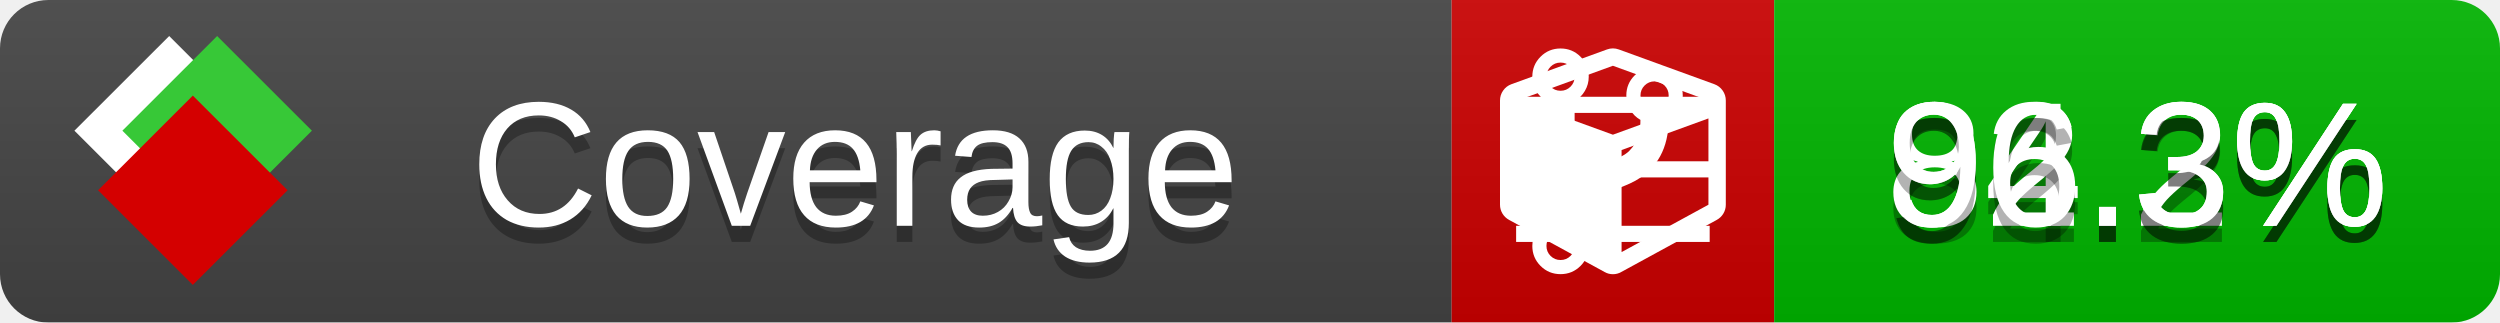
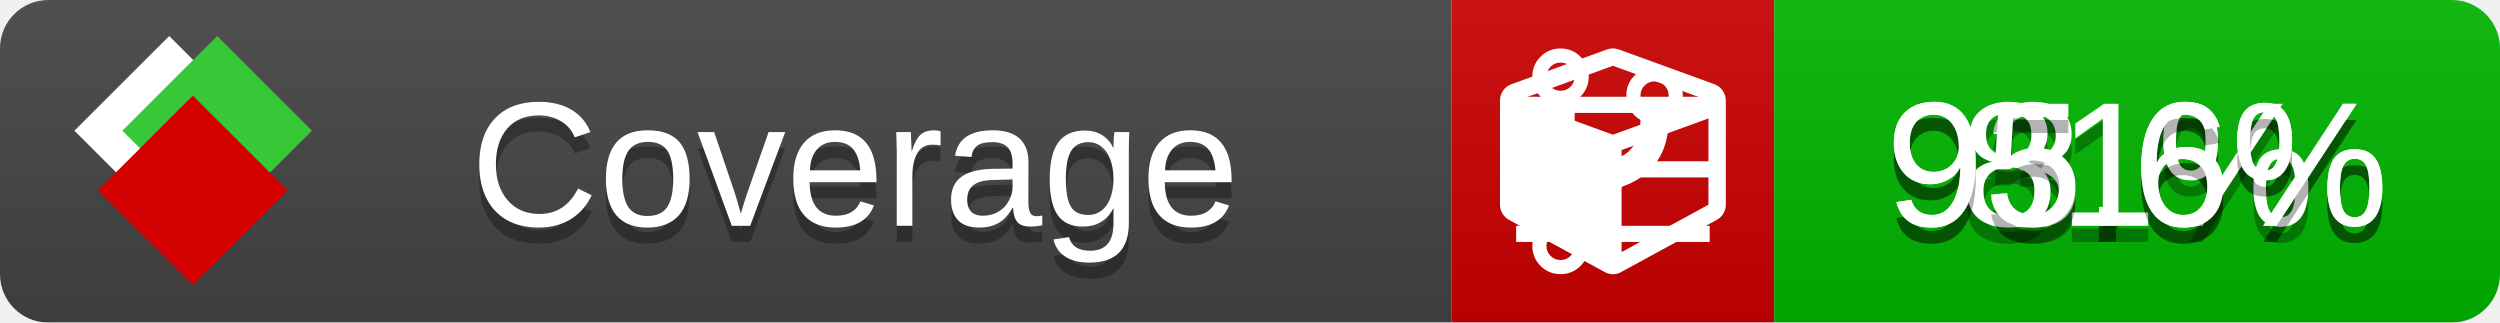
<svg xmlns="http://www.w3.org/2000/svg" xmlns:xlink="http://www.w3.org/1999/xlink" width="155" height="20">
  <style type="text/css">
          
            @keyframes fade1 {
                0% { visibility: visible; opacity: 1; }
               27% { visibility: visible; opacity: 1; }
               33% { visibility: hidden; opacity: 0; }
               60% { visibility: hidden; opacity: 0; }
               66% { visibility: hidden; opacity: 0; }
               93% { visibility: hidden; opacity: 0; }
              100% { visibility: visible; opacity: 1; }
            }
            @keyframes fade2 {
                0% { visibility: hidden; opacity: 0; }
               27% { visibility: hidden; opacity: 0; }
               33% { visibility: visible; opacity: 1; }
               60% { visibility: visible; opacity: 1; }
               66% { visibility: hidden; opacity: 0; }
               93% { visibility: hidden; opacity: 0; }
              100% { visibility: hidden; opacity: 0; }
            }
            @keyframes fade3 {
                0% { visibility: hidden; opacity: 0; }
               27% { visibility: hidden; opacity: 0; }
               33% { visibility: hidden; opacity: 0; }
               60% { visibility: hidden; opacity: 0; }
               66% { visibility: visible; opacity: 1; }
               93% { visibility: visible; opacity: 1; }
              100% { visibility: hidden; opacity: 0; }
            }
            .linecoverage {
                animation-duration: 15s;
                animation-name: fade1;
                animation-iteration-count: infinite;
            }
            .branchcoverage {
                animation-duration: 15s;
                animation-name: fade2;
                animation-iteration-count: infinite;
            }
            .methodcoverage {
                animation-duration: 15s;
                animation-name: fade3;
                animation-iteration-count: infinite;
            }
          
    </style>
  <defs>
    <linearGradient id="gradient" x2="0" y2="100%">
      <stop offset="0" stop-color="#bbb" stop-opacity=".1" />
      <stop offset="1" stop-opacity=".1" />
    </linearGradient>
    <linearGradient id="c">
      <stop offset="0" stop-color="#d40000" />
      <stop offset="1" stop-color="#ff2a2a" />
    </linearGradient>
    <linearGradient id="a">
      <stop offset="0" stop-color="#e0e0de" />
      <stop offset="1" stop-color="#fff" />
    </linearGradient>
    <linearGradient id="b">
      <stop offset="0" stop-color="#37c837" />
      <stop offset="1" stop-color="#217821" />
    </linearGradient>
    <linearGradient xlink:href="#a" id="e" x1="106.44" x2="69.96" y1="-11.96" y2="-46.84" gradientTransform="matrix(-.8426 -.00045 -.00045 -.8426 -94.27 -75.82)" gradientUnits="userSpaceOnUse" />
    <linearGradient xlink:href="#b" id="f" x1="56.19" x2="77.97" y1="-23.45" y2="10.62" gradientTransform="matrix(.8426 .00045 .00045 .8426 94.27 75.82)" gradientUnits="userSpaceOnUse" />
    <linearGradient xlink:href="#c" id="g" x1="79.98" x2="132.9" y1="10.79" y2="10.79" gradientTransform="matrix(.8426 .00045 .00045 .8426 94.27 75.82)" gradientUnits="userSpaceOnUse" />
    <mask id="mask">
      <rect width="155" height="20" rx="3" fill="#fff" />
    </mask>
    <g id="icon" transform="matrix(.04486 0 0 .04481 -.48 -.63)">
      <rect width="52.92" height="52.92" x="-109.72" y="-27.13" fill="url(#e)" transform="rotate(-135)" />
      <rect width="52.92" height="52.92" x="70.19" y="-39.18" fill="url(#f)" transform="rotate(45)" />
      <rect width="52.92" height="52.92" x="80.05" y="-15.74" fill="url(#g)" transform="rotate(45)" />
    </g>
  </defs>
  <g mask="url(#mask)">
    <rect x="0" y="0" width="90" height="20" fill="#444" />
    <rect x="90" y="0" width="20" height="20" fill="#c00" />
    <rect x="110" y="0" width="45" height="20" fill="#00B600" />
    <rect x="0" y="0" width="155" height="20" fill="url(#gradient)" />
  </g>
  <g>
    <path class="linecoverage" stroke="#fff" d="M94 6.5 h12 M94 10.5 h12 M94 14.5 h12" />
    <path class="branchcoverage" fill="#fff" d="m 97.628,15.247 q 0,-0.364 -0.255,-0.619 -0.255,-0.255 -0.619,-0.255 -0.364,0 -0.619,0.255 -0.255,0.255 -0.255,0.619 0,0.364 0.255,0.619 0.255,0.255 0.619,0.255 0.364,0 0.619,-0.255 0.255,-0.255 0.255,-0.619 z m 0,-10.493 q 0,-0.364 -0.255,-0.619 -0.255,-0.255 -0.619,-0.255 -0.364,0 -0.619,0.255 -0.255,0.255 -0.255,0.619 0,0.364 0.255,0.619 0.255,0.255 0.619,0.255 0.364,0 0.619,-0.255 0.255,-0.255 0.255,-0.619 z m 5.83,1.166 q 0,-0.364 -0.255,-0.619 -0.255,-0.255 -0.619,-0.255 -0.364,0 -0.619,0.255 -0.255,0.255 -0.255,0.619 0,0.364 0.255,0.619 0.255,0.255 0.619,0.255 0.364,0 0.619,-0.255 0.255,-0.255 0.255,-0.619 z m 0.874,0 q 0,0.474 -0.237,0.879 -0.237,0.405 -0.638,0.633 -0.018,2.614 -2.059,3.771 -0.619,0.346 -1.849,0.738 -1.166,0.364 -1.544,0.647 -0.378,0.282 -0.378,0.911 l 0,0.237 q 0.401,0.228 0.638,0.633 0.237,0.405 0.237,0.879 0,0.729 -0.51,1.239 -0.51,0.51 -1.239,0.51 -0.729,0 -1.239,-0.51 -0.51,-0.51 -0.51,-1.239 0,-0.474 0.237,-0.879 0.237,-0.405 0.638,-0.633 l 0,-7.469 q -0.401,-0.228 -0.638,-0.633 -0.237,-0.405 -0.237,-0.879 0,-0.729 0.51,-1.239 0.51,-0.51 1.239,-0.51 0.729,0 1.239,0.51 0.51,0.51 0.51,1.239 0,0.474 -0.237,0.879 -0.237,0.405 -0.638,0.633 l 0,4.527 q 0.492,-0.237 1.403,-0.519 0.501,-0.155 0.797,-0.269 0.296,-0.114 0.642,-0.282 0.346,-0.169 0.537,-0.36 0.191,-0.191 0.369,-0.465 0.178,-0.273 0.255,-0.633 0.077,-0.36 0.077,-0.833 -0.401,-0.228 -0.638,-0.633 -0.237,-0.405 -0.237,-0.879 0,-0.729 0.51,-1.239 0.51,-0.51 1.239,-0.51 0.729,0 1.239,0.51 0.51,0.51 0.51,1.239 z" />
    <path class="methodcoverage" fill="#fff" d="m 100.538,15.629 5.385,-2.936 v -5.351 l -5.385,1.96 z M 100,8.351 105.873,6.214 100,4.077 94.127,6.214 Z m 7,-2.12 v 6.462 q 0,0.294 -0.151,0.547 -0.151,0.252 -0.412,0.395 l -5.923,3.231 q -0.236,0.135 -0.513,0.135 -0.278,0 -0.513,-0.135 l -5.923,-3.231 Q 93.303,13.492 93.151,13.239 93,12.987 93,12.692 v -6.462 q 0,-0.337 0.194,-0.614 0.194,-0.278 0.513,-0.395 l 5.923,-2.154 q 0.185,-0.067 0.37,-0.067 0.185,0 0.37,0.067 l 5.923,2.154 q 0.32,0.118 0.513,0.395 Q 107,5.894 107,6.231 Z" />
  </g>
  <g fill="#fff" text-anchor="middle" font-family="Verdana,Arial,Geneva,sans-serif" font-size="11">
    <a xlink:href="https://github.com/danielpalme/ReportGenerator" target="_top">
      <use xlink:href="#icon" transform="translate(3,1) scale(3.5)" />
    </a>
    <text x="53" y="15" fill="#010101" fill-opacity=".3">Coverage</text>
    <text x="53" y="14" fill="#fff">Coverage</text>
-     <text class="linecoverage" x="132.5" y="15" fill="#010101" fill-opacity=".3">94.2%</text>
-     <text class="linecoverage" x="132.5" y="14">94.2%</text>
-     <text class="branchcoverage" x="132.5" y="15" fill="#010101" fill-opacity=".3">82.3%</text>
-     <text class="branchcoverage" x="132.5" y="14">82.3%</text>
-     <text class="methodcoverage" x="132.5" y="15" fill="#010101" fill-opacity=".3">96.3%</text>
-     <text class="methodcoverage" x="132.5" y="14">96.3%</text>
+     <text class="linecoverage" x="132.5" y="15" fill="#010101" fill-opacity=".3">93.6%</text>
+     <text class="linecoverage" x="132.5" y="14">93.6%</text>
+     <text class="branchcoverage" x="132.5" y="15" fill="#010101" fill-opacity=".3">81%</text>
+     <text class="branchcoverage" x="132.5" y="14">81%</text>
+     <text class="methodcoverage" x="132.5" y="15" fill="#010101" fill-opacity=".3">95.6%</text>
+     <text class="methodcoverage" x="132.5" y="14">95.6%</text>
  </g>
  <g>
    <rect class="linecoverage" x="90" y="0" width="65" height="20" fill-opacity="0" />
    <rect class="branchcoverage" x="90" y="0" width="65" height="20" fill-opacity="0" />
    <rect class="methodcoverage" x="90" y="0" width="65" height="20" fill-opacity="0" />
  </g>
</svg>
